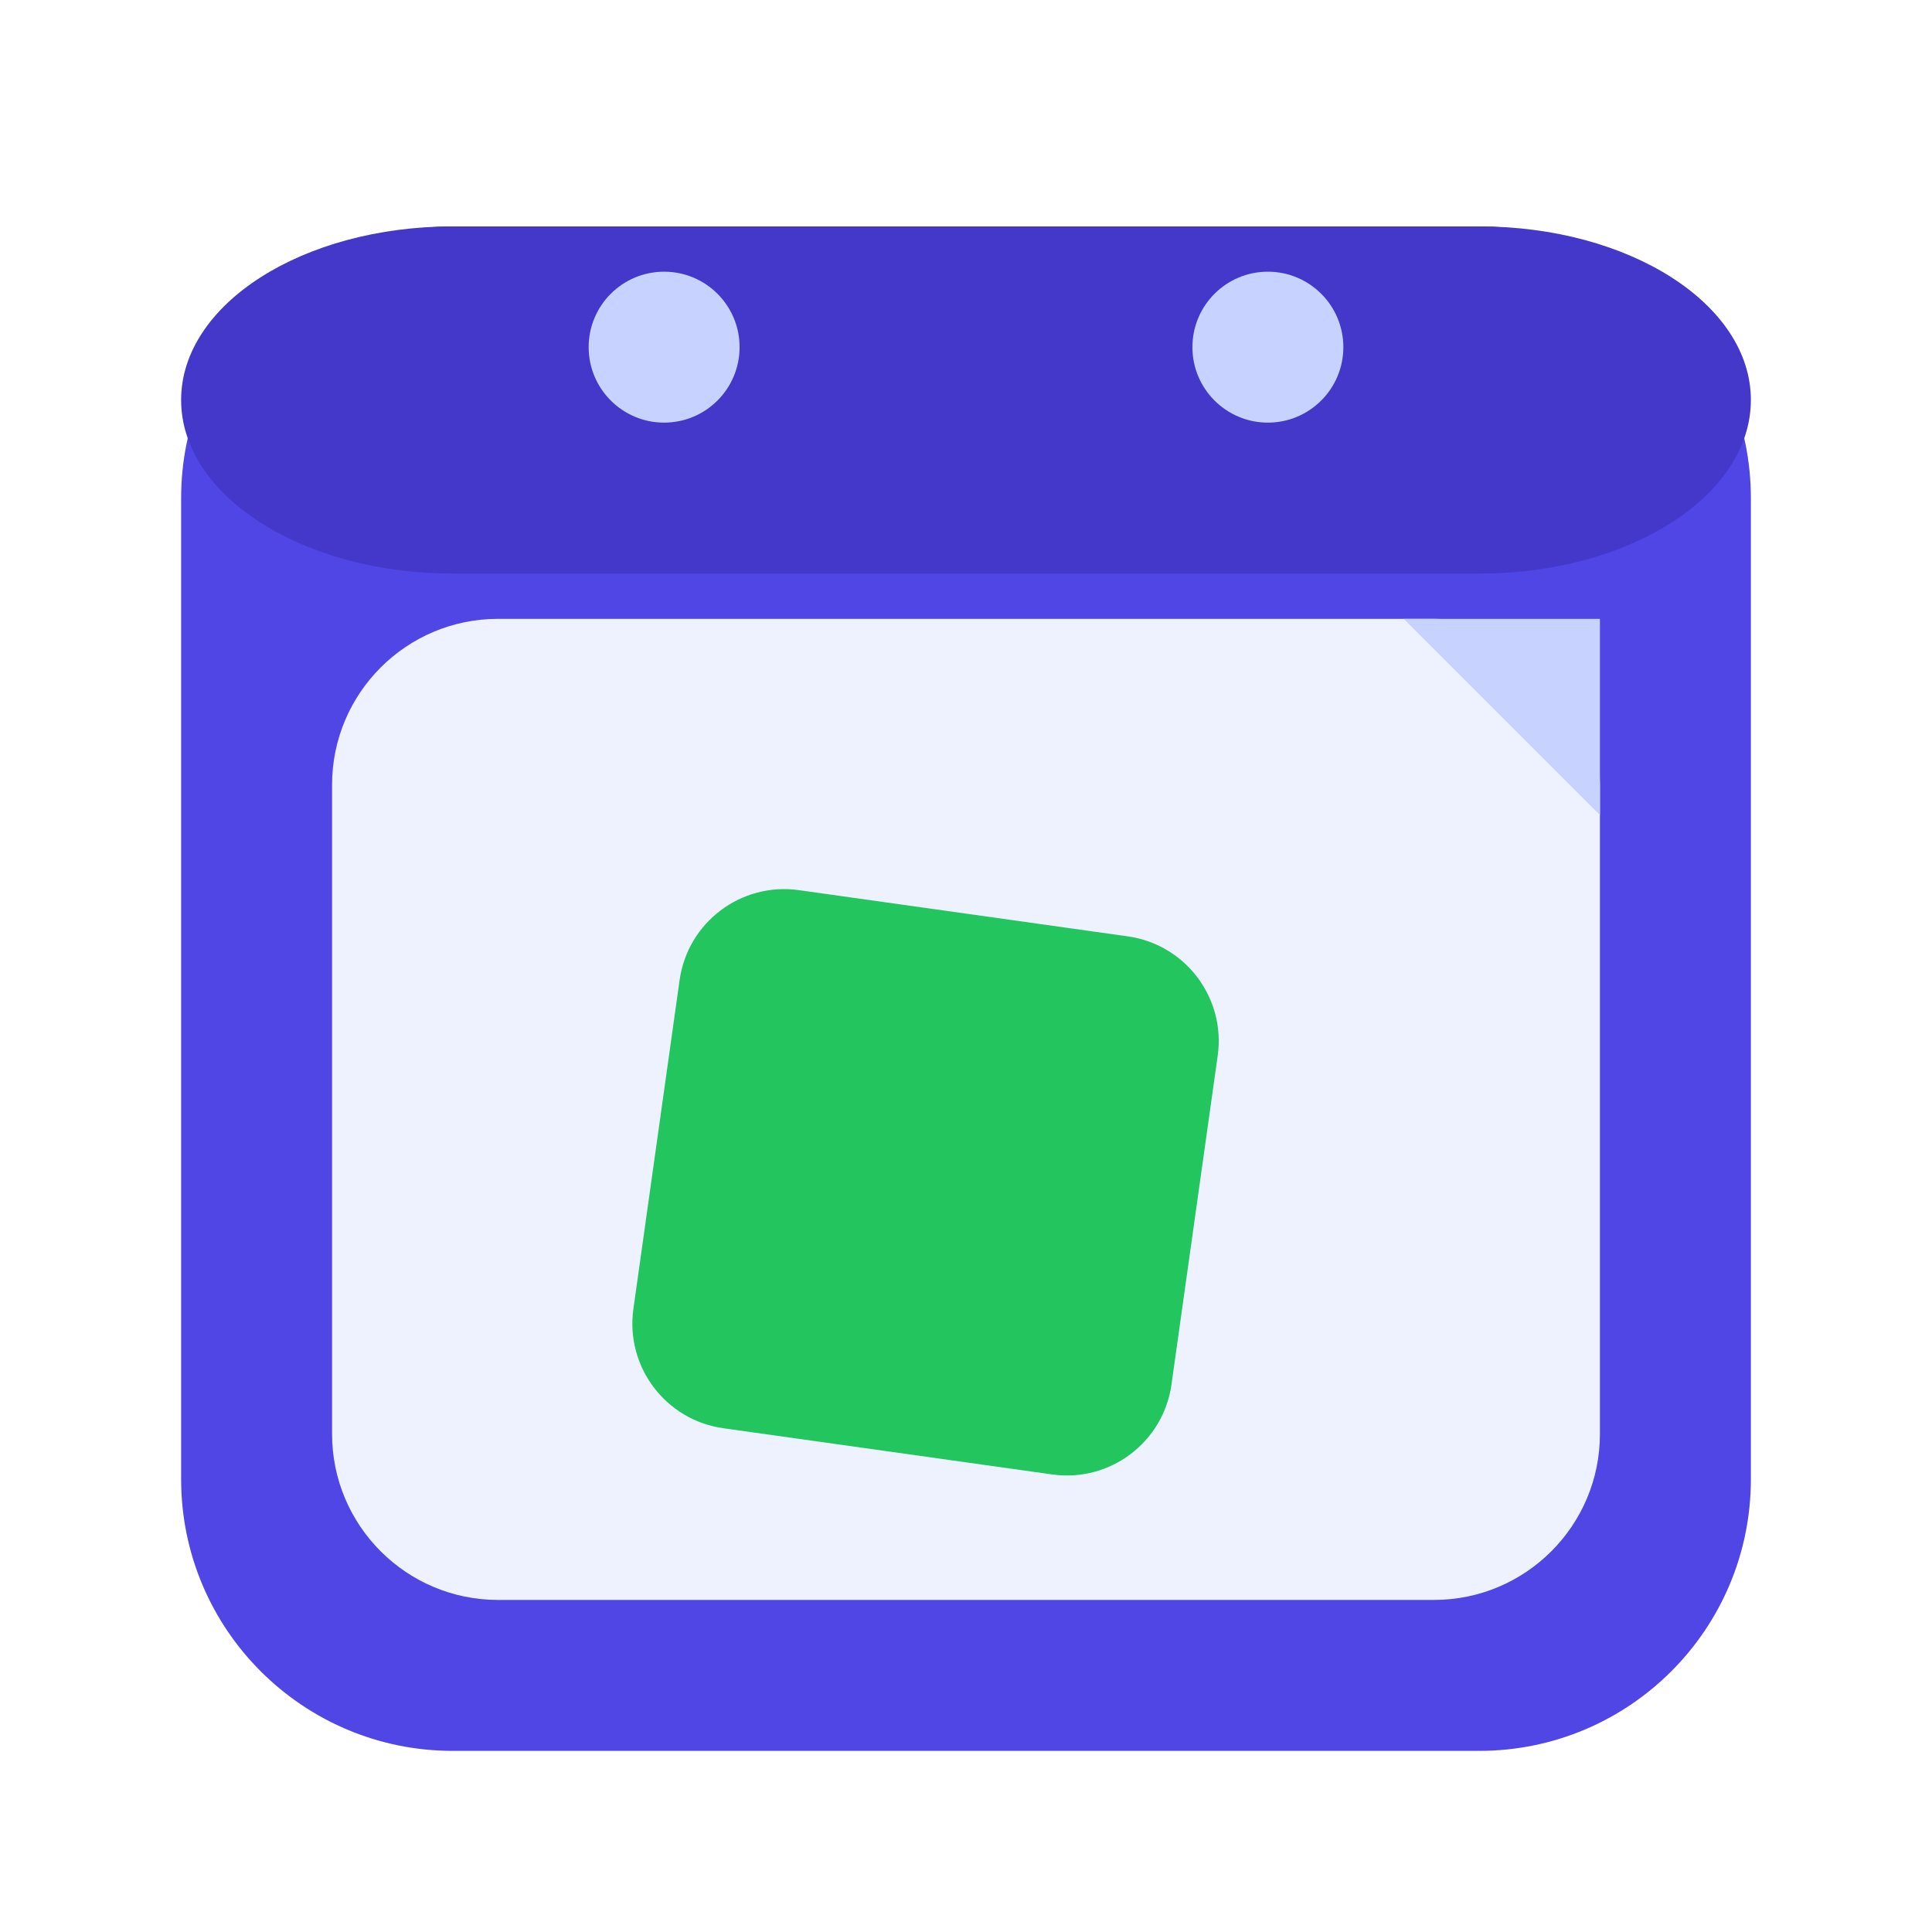
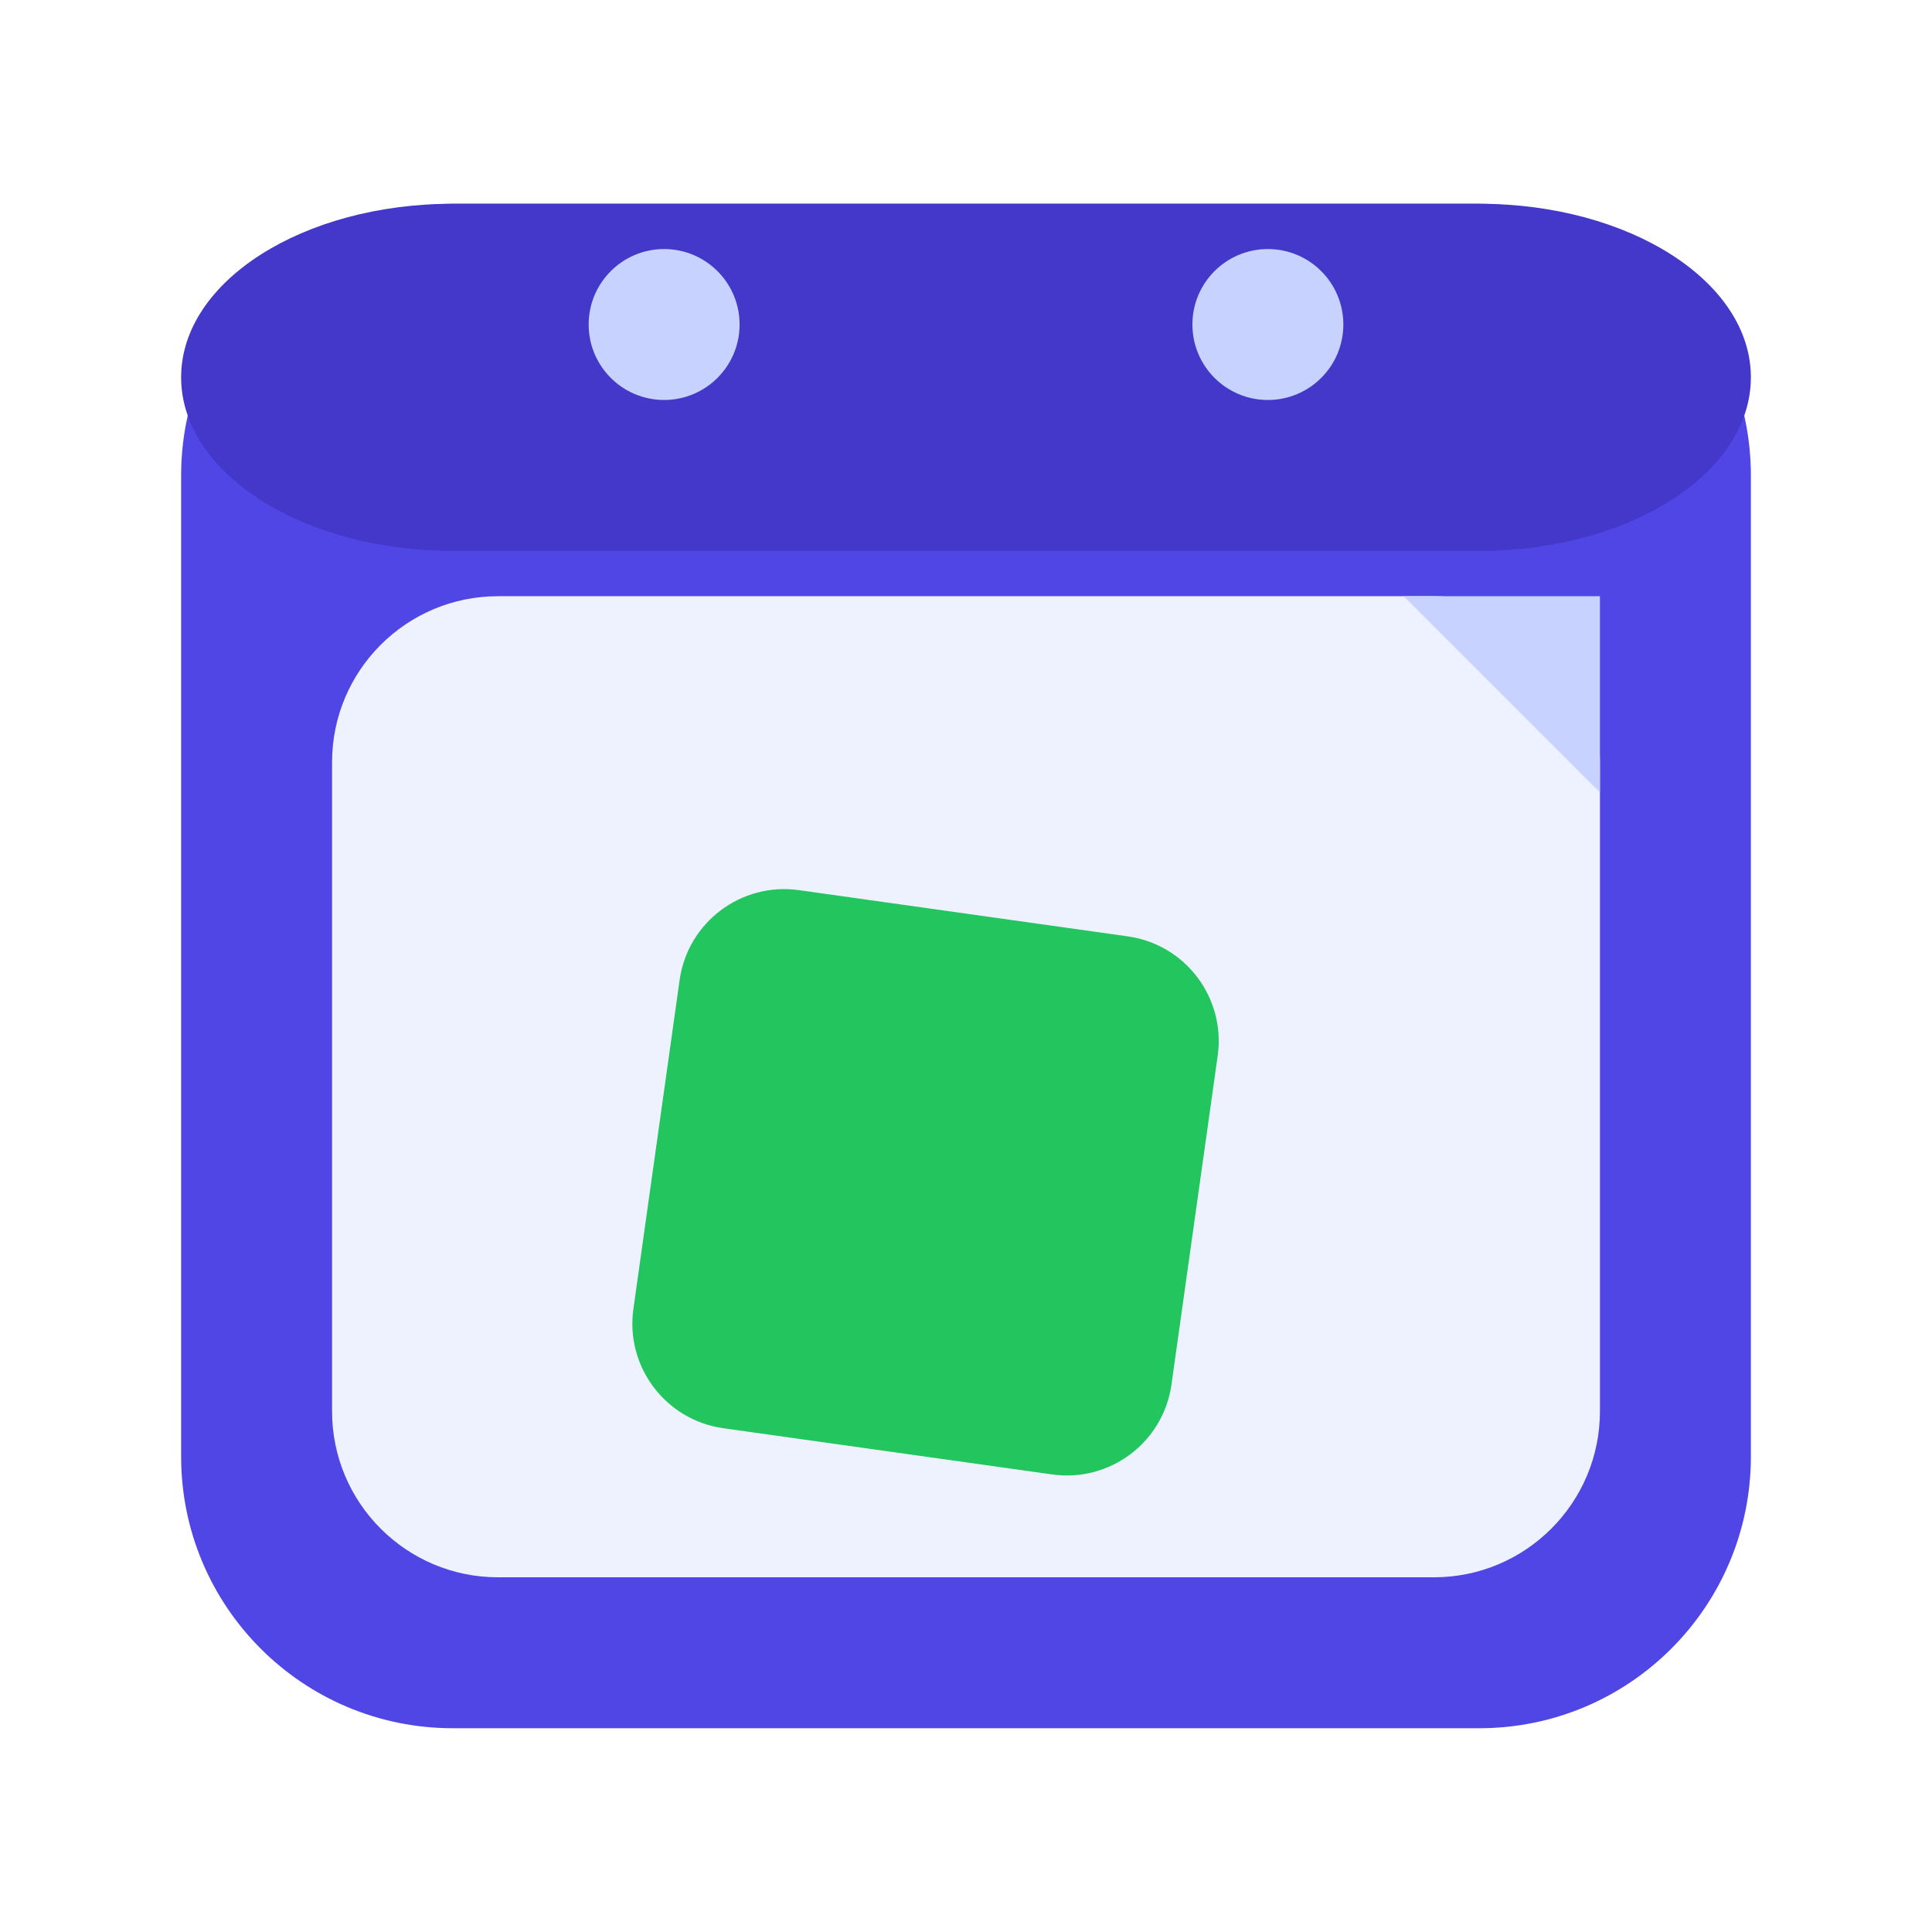
<svg xmlns="http://www.w3.org/2000/svg" width="256" height="256" viewBox="0 0 256 256" fill="none">
-   <rect x="24" y="30" width="208" height="202" rx="36" fill="#4F46E5" />
-   <rect x="24" y="30" width="208" height="46" rx="36" fill="#4338CA" />
-   <circle cx="88" cy="46" r="10" fill="#C7D2FE" />
-   <circle cx="168" cy="46" r="10" fill="#C7D2FE" />
-   <rect x="44" y="82" width="168" height="130" rx="22" fill="#EEF2FF" />
-   <path d="M186 82H212V108L186 82Z" fill="#C7D2FE" />
+   <rect x="24" y="27" width="208" height="202" rx="36" fill="#4F46E5" />
+   <rect x="24" y="27" width="208" height="46" rx="36" fill="#4338CA" />
+   <circle cx="88" cy="43" r="10" fill="#C7D2FE" />
+   <circle cx="168" cy="43" r="10" fill="#C7D2FE" />
+   <rect x="44" y="79" width="168" height="130" rx="22" fill="#EEF2FF" />
+   <path d="M186 79H212V105L186 79Z" fill="#C7D2FE" />
  <rect x="92" y="116" width="72" height="72" rx="14" transform="rotate(8 92 116)" fill="#22C55E" />
</svg>
